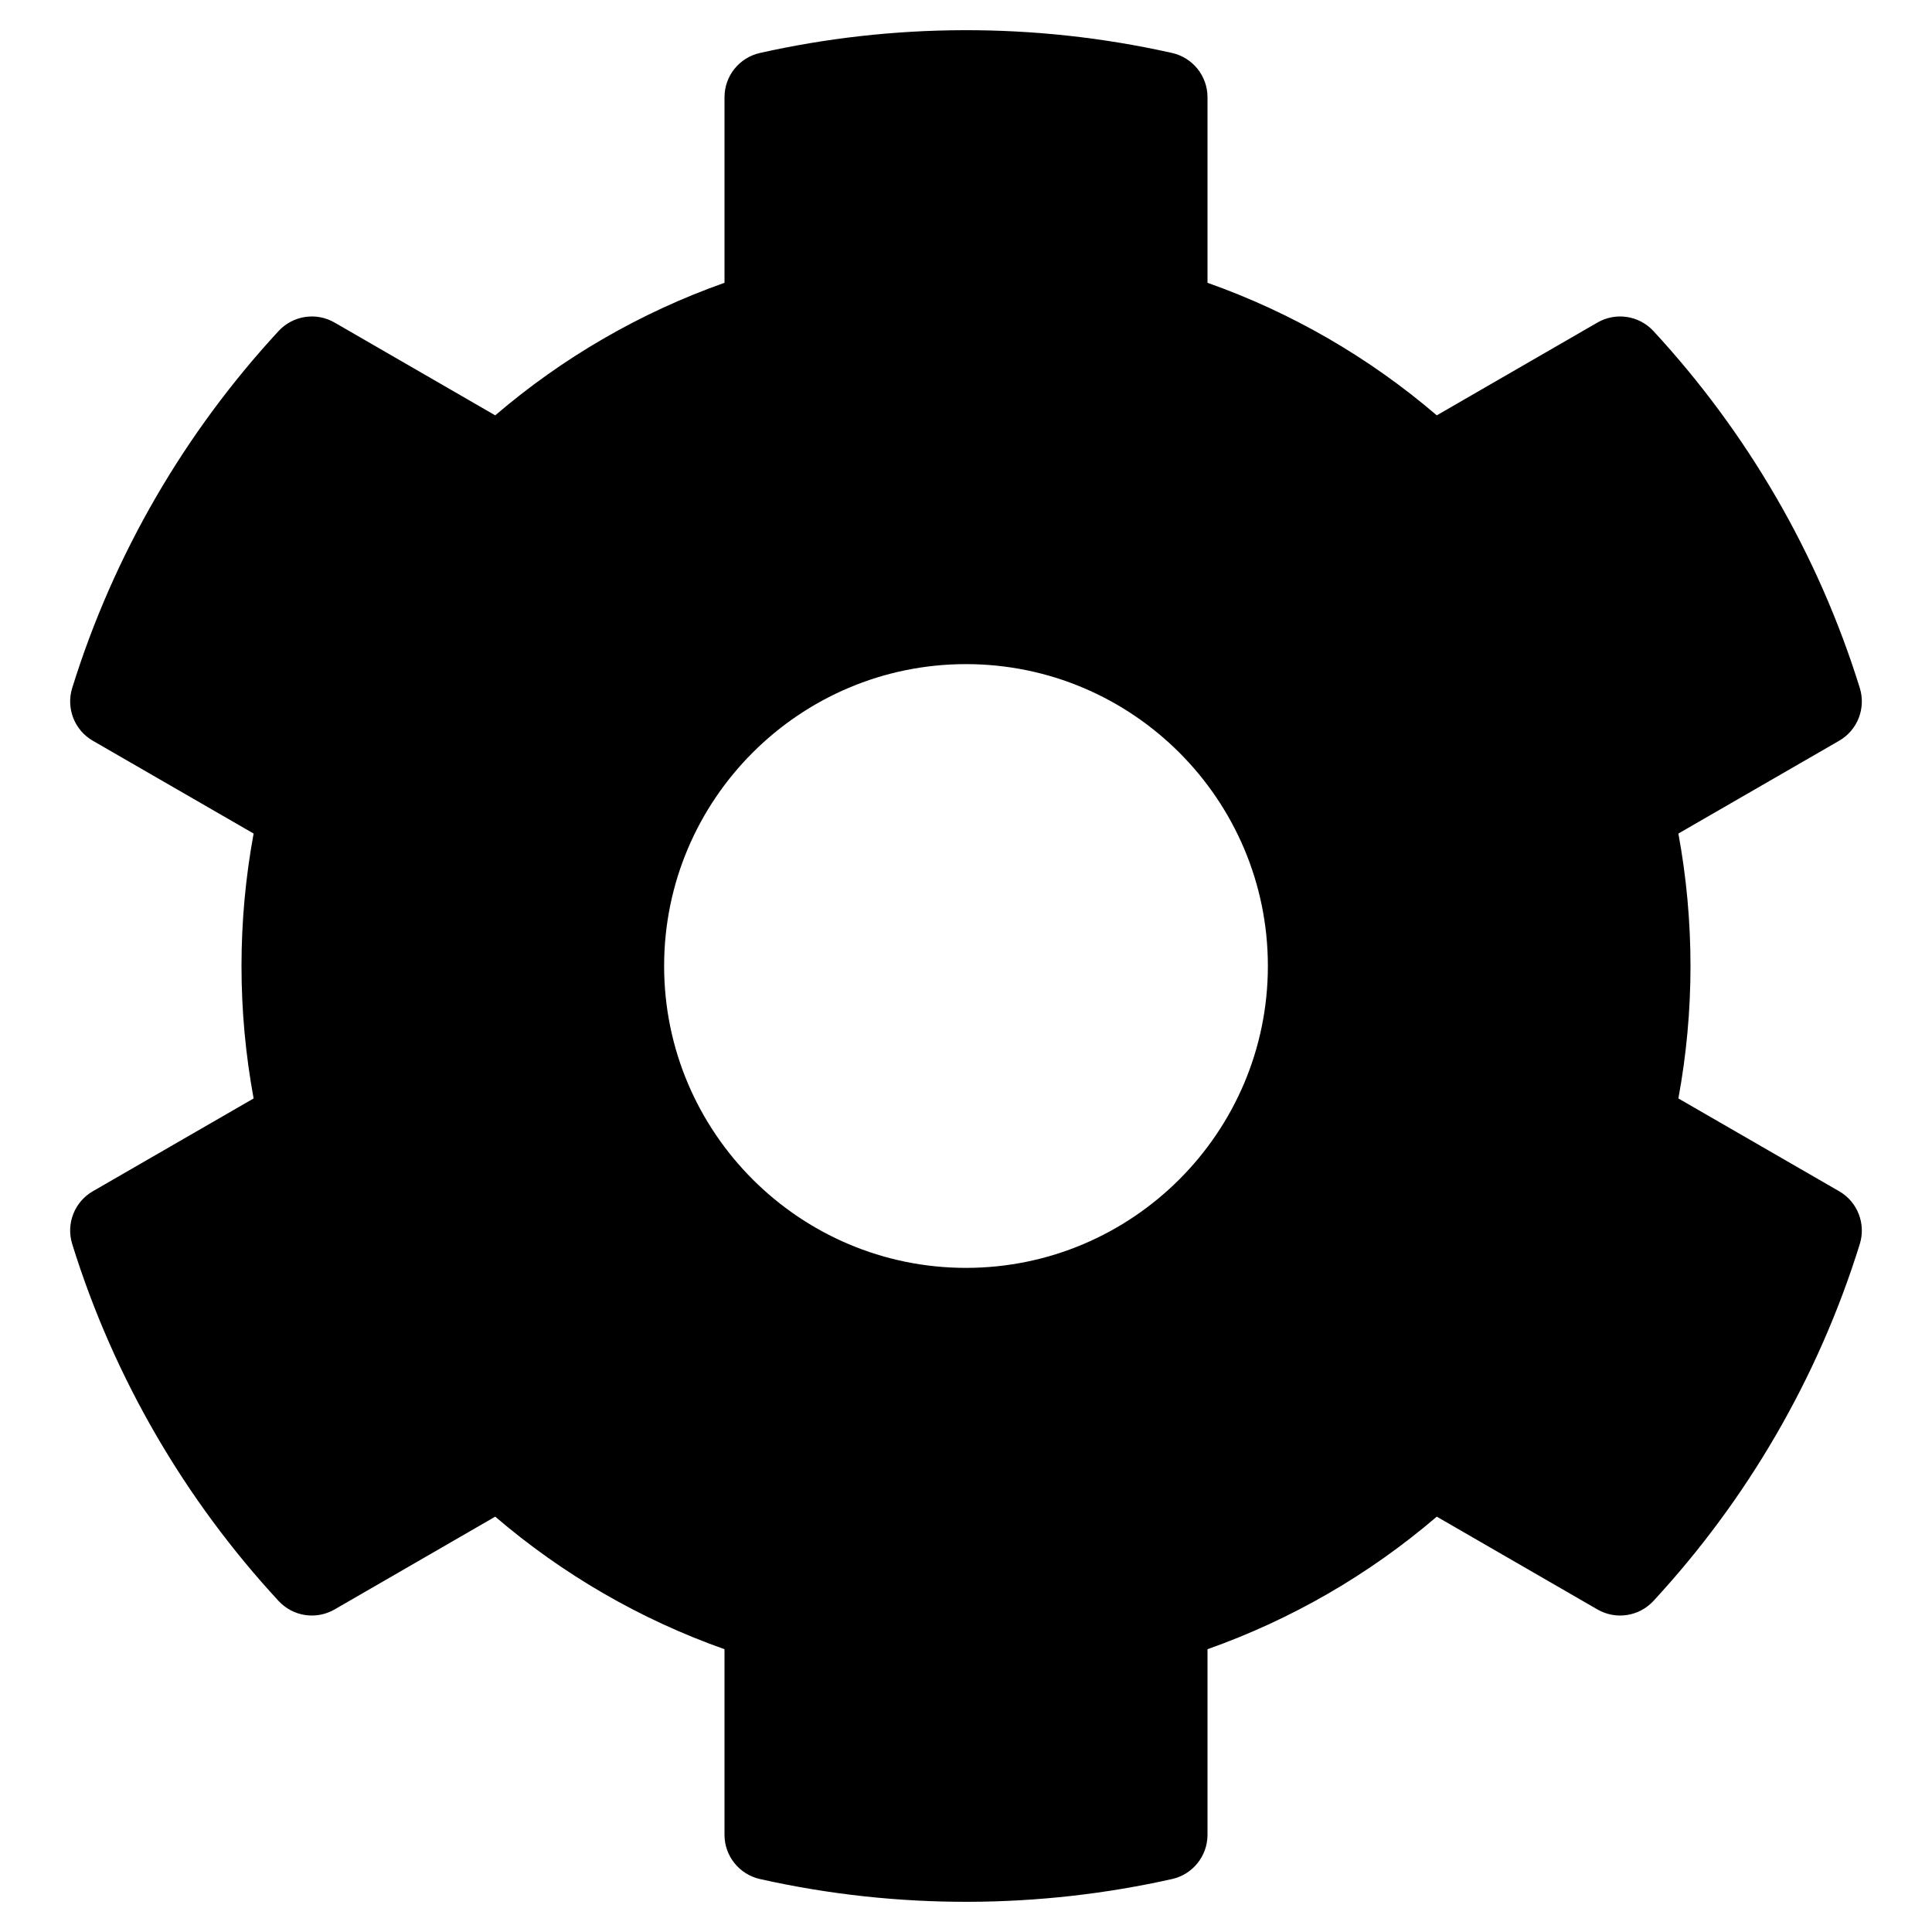
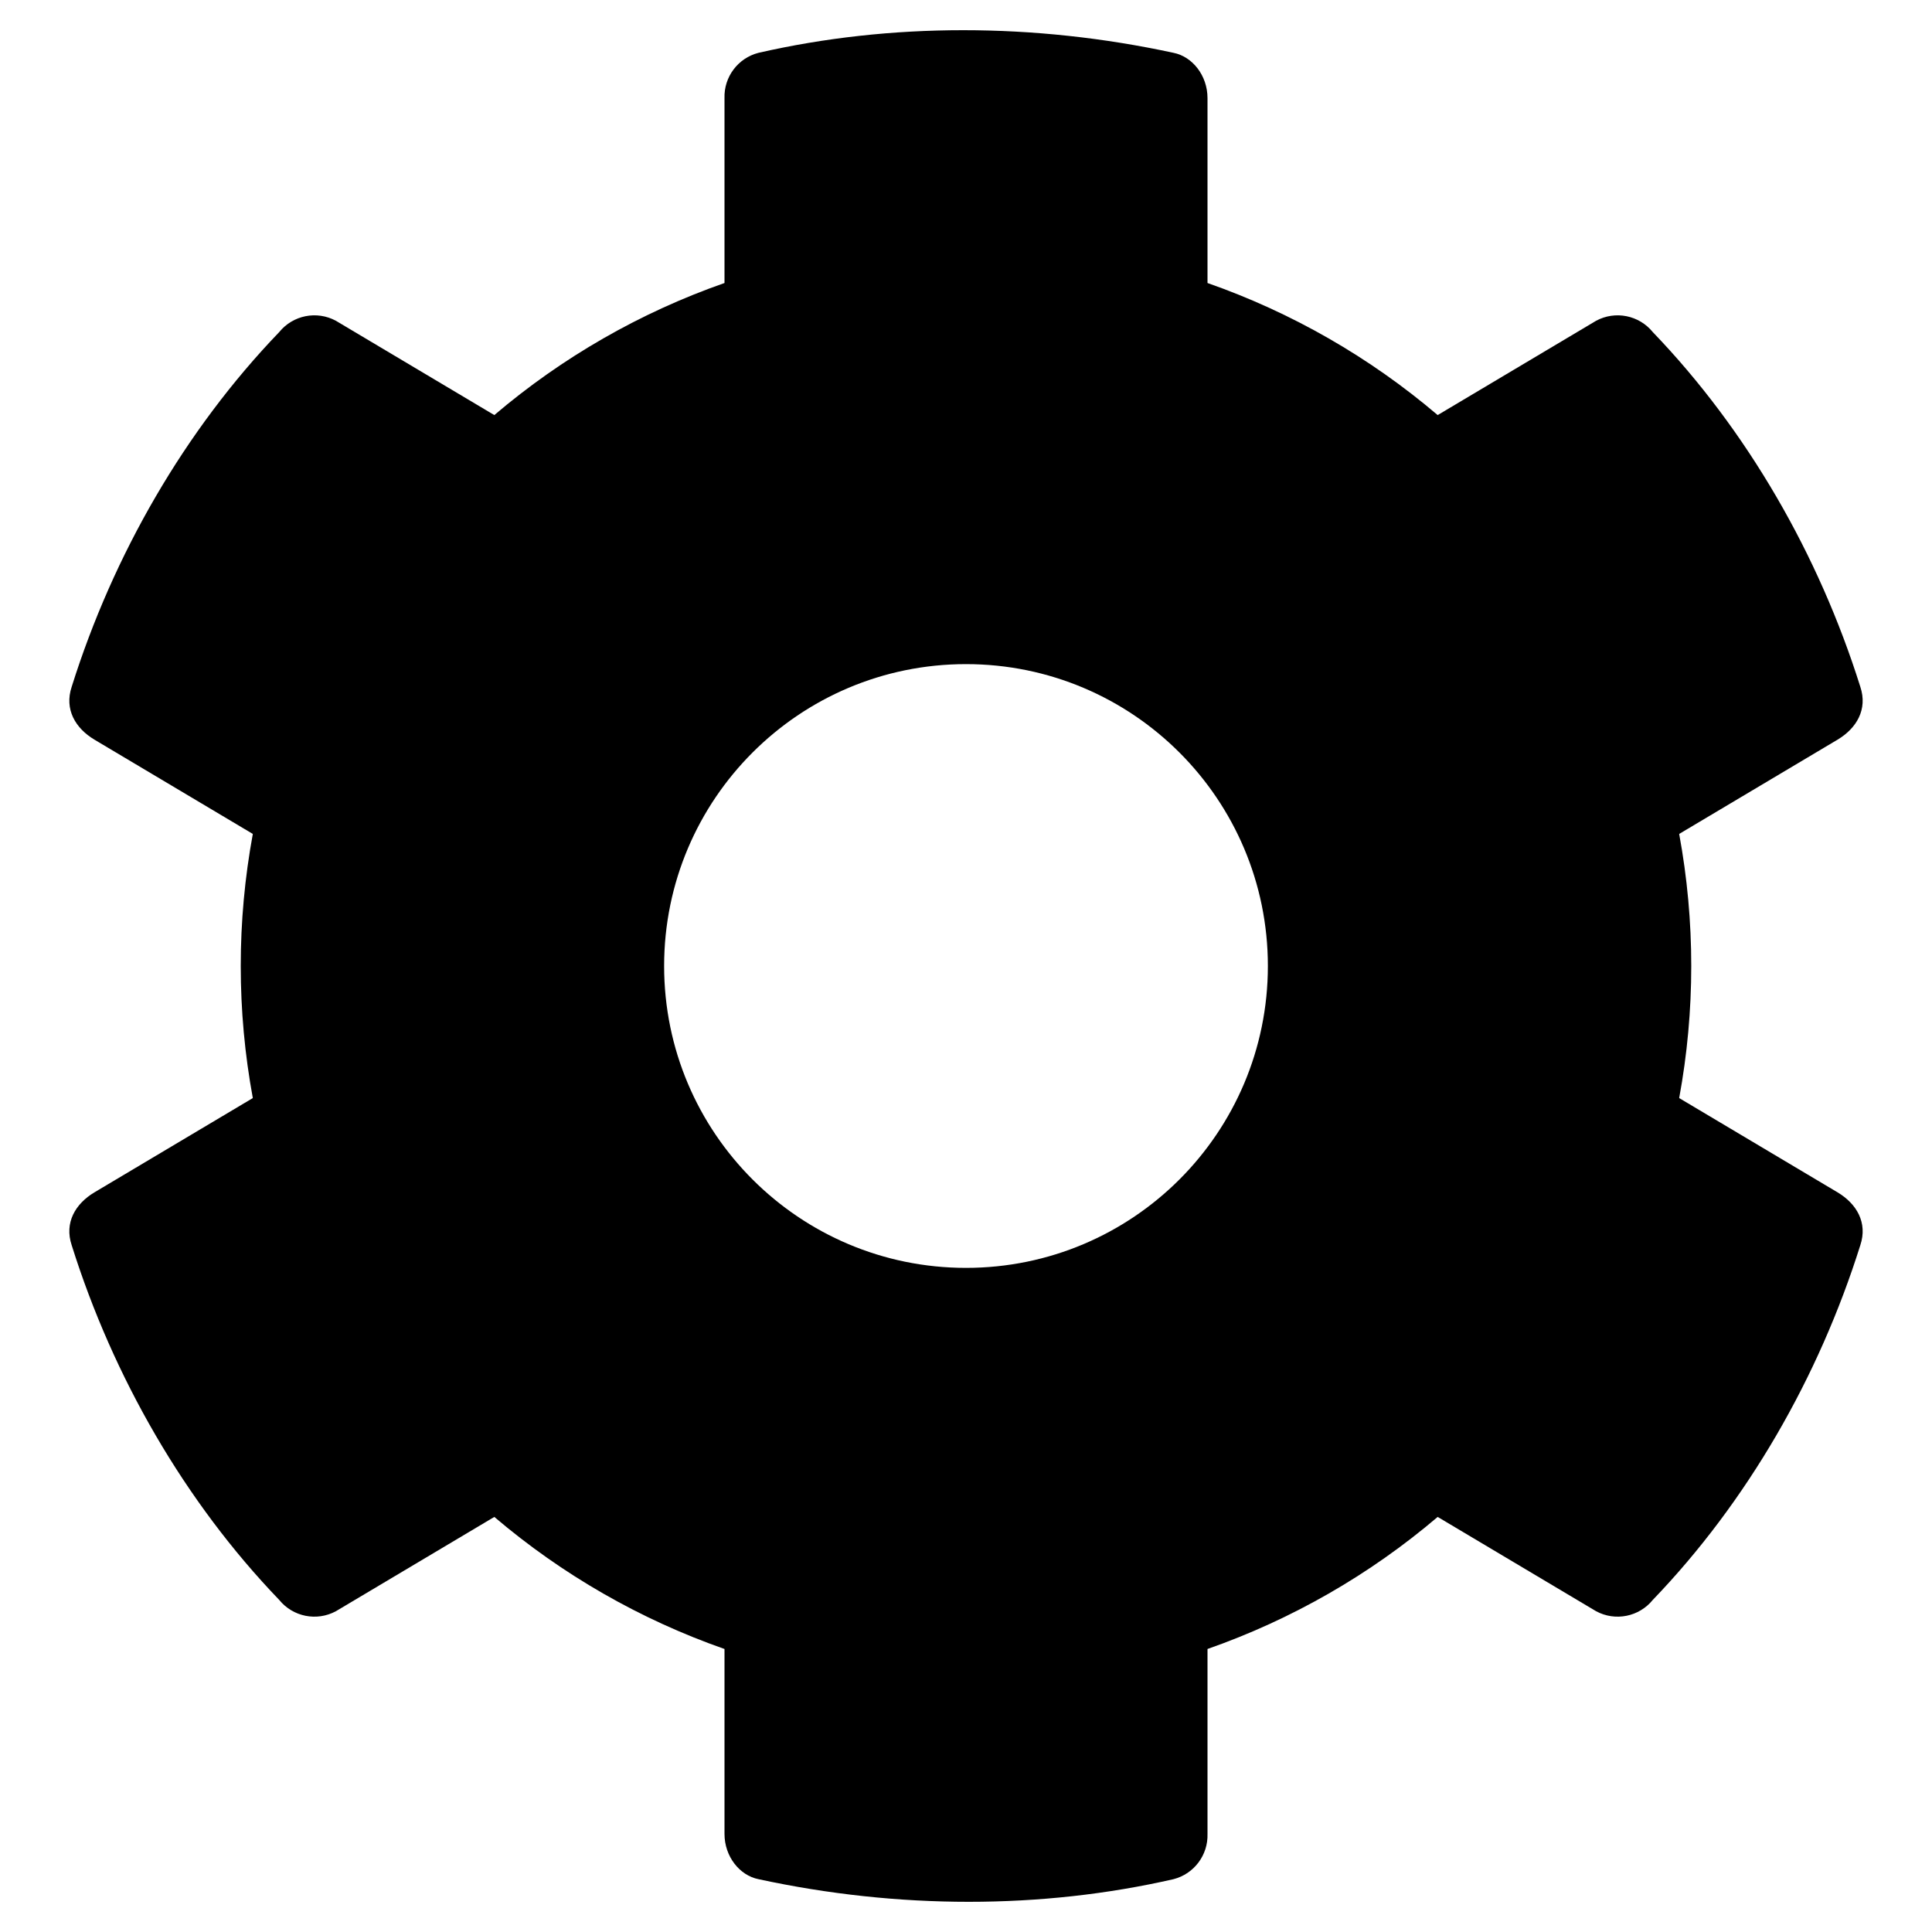
- <svg xmlns="http://www.w3.org/2000/svg" viewBox="0 0 512 512">
-   <path d="M444.788 291.1l42.616 24.599c4.867 2.809 7.126 8.618 5.459 13.985-11.07 35.642-29.97 67.842-54.689 94.586a12.016 12.016 0 0 1-14.832 2.254l-42.584-24.595a191.577 191.577 0 0 1-60.759 35.13v49.182a12.01 12.01 0 0 1-9.377 11.718c-34.956 7.85-72.499 8.256-109.219.007-5.49-1.233-9.403-6.096-9.403-11.723v-49.184a191.555 191.555 0 0 1-60.759-35.13l-42.584 24.595a12.016 12.016 0 0 1-14.832-2.254c-24.718-26.744-43.619-58.944-54.689-94.586-1.667-5.366.592-11.175 5.459-13.985L67.212 291.1a193.48 193.48 0 0 1 0-70.199l-42.616-24.599c-4.867-2.809-7.126-8.618-5.459-13.985 11.07-35.642 29.97-67.842 54.689-94.586a12.016 12.016 0 0 1 14.832-2.254l42.584 24.595a191.577 191.577 0 0 1 60.759-35.13V25.759a12.01 12.01 0 0 1 9.377-11.718c34.956-7.85 72.499-8.256 109.219-.007 5.49 1.233 9.403 6.096 9.403 11.723v49.184a191.555 191.555 0 0 1 60.759 35.13l42.584-24.595a12.016 12.016 0 0 1 14.832 2.254c24.718 26.744 43.619 58.944 54.689 94.586 1.667 5.366-.592 11.175-5.459 13.985L444.788 220.9a193.485 193.485 0 0 1 0 70.2zM336 256c0-44.112-35.888-80-80-80s-80 35.888-80 80 35.888 80 80 80 80-35.888 80-80z" />
+ <svg xmlns="http://www.w3.org/2000/svg" viewBox="0 0 512 512" fill="currentColor">
+   <path d="M445 291l42 25c5 3 8 8 6 14-11 35-30 68-55 94a12 12 0 01-15 3l-42-25a192 192 0 01-61 35v49a12 12 0 01-9 12c-35 8-73 8-110 0-5-1-9-6-9-12v-49a192 192 0 01-61-35l-42 25a12 12 0 01-15-3c-25-26-44-59-55-94-2-6 1-11 6-14l42-25a193 193 0 010-70l-42-25c-5-3-8-8-6-14 11-35 30-68 55-94a12 12 0 0115-3l42 25a192 192 0 0161-35V26a12 12 0 019-12c35-8 73-8 110 0 5 1 9 6 9 12v49a192 192 0 0161 35l42-25a12 12 0 0115 3c25 26 44 59 55 94 2 6-1 11-6 14l-42 25a193 193 0 010 70zm-109-35a80 80 0 10-160 0 80 80 0 00160 0z" />
</svg>
